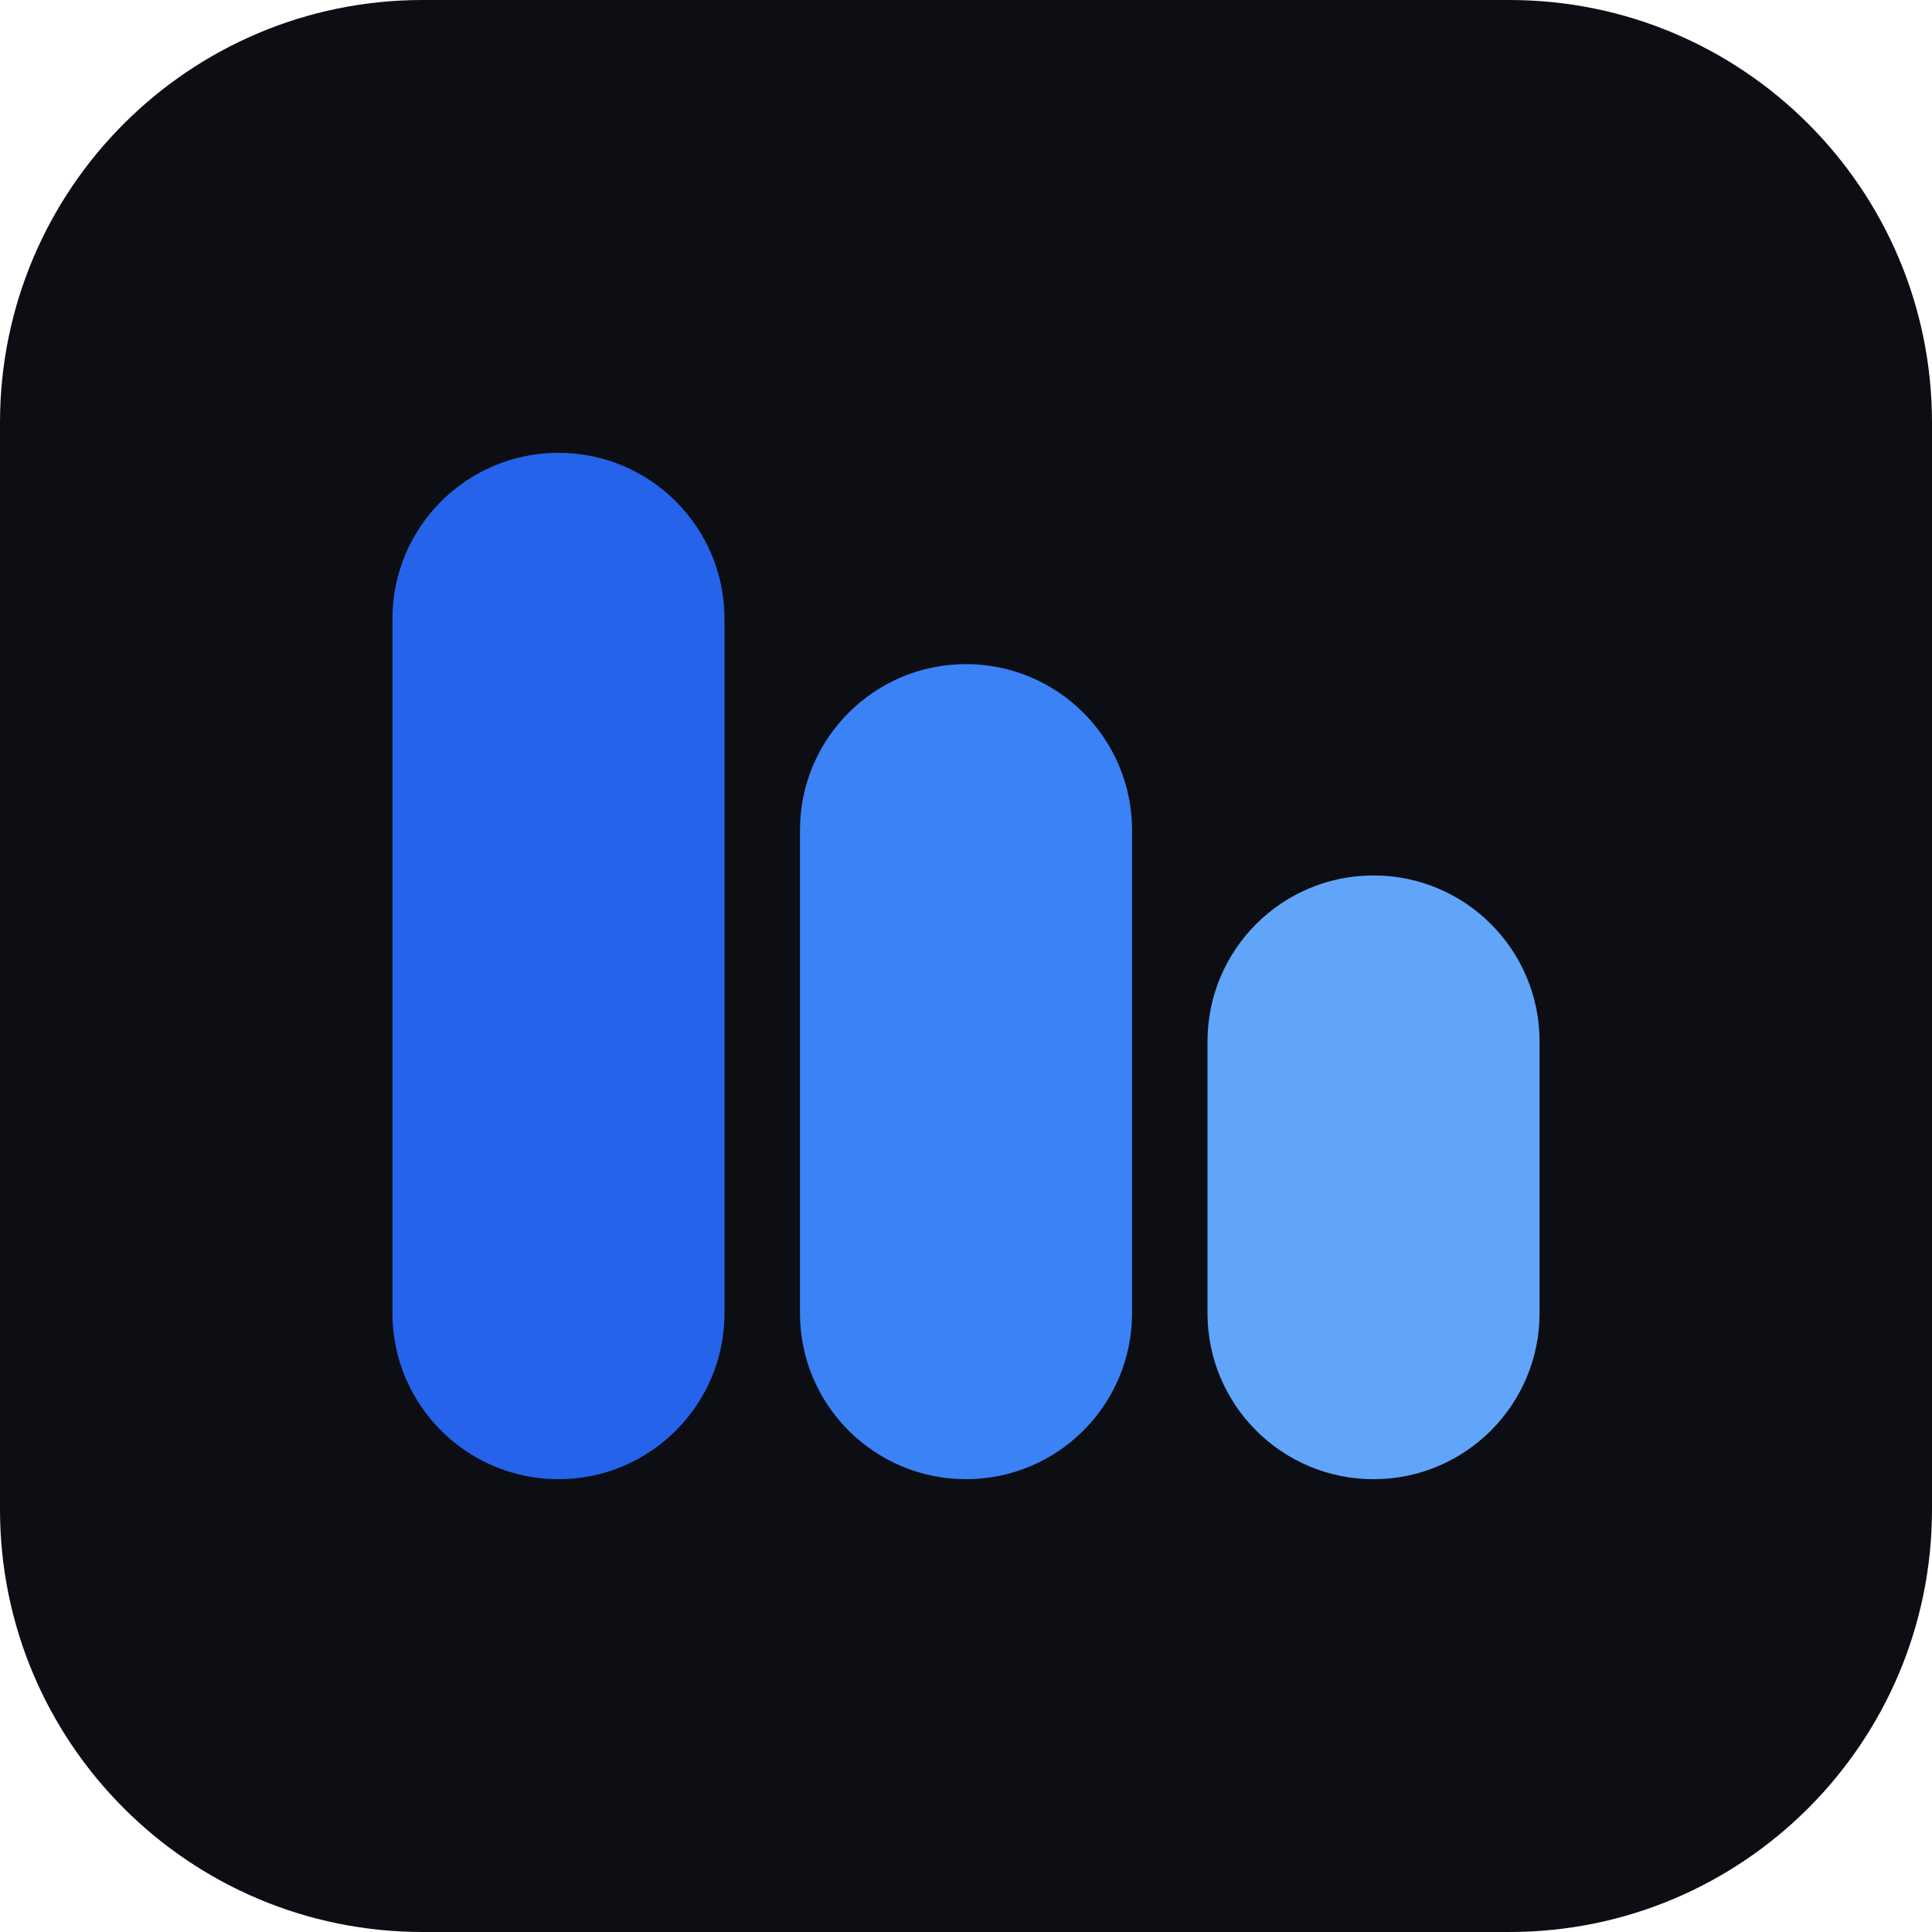
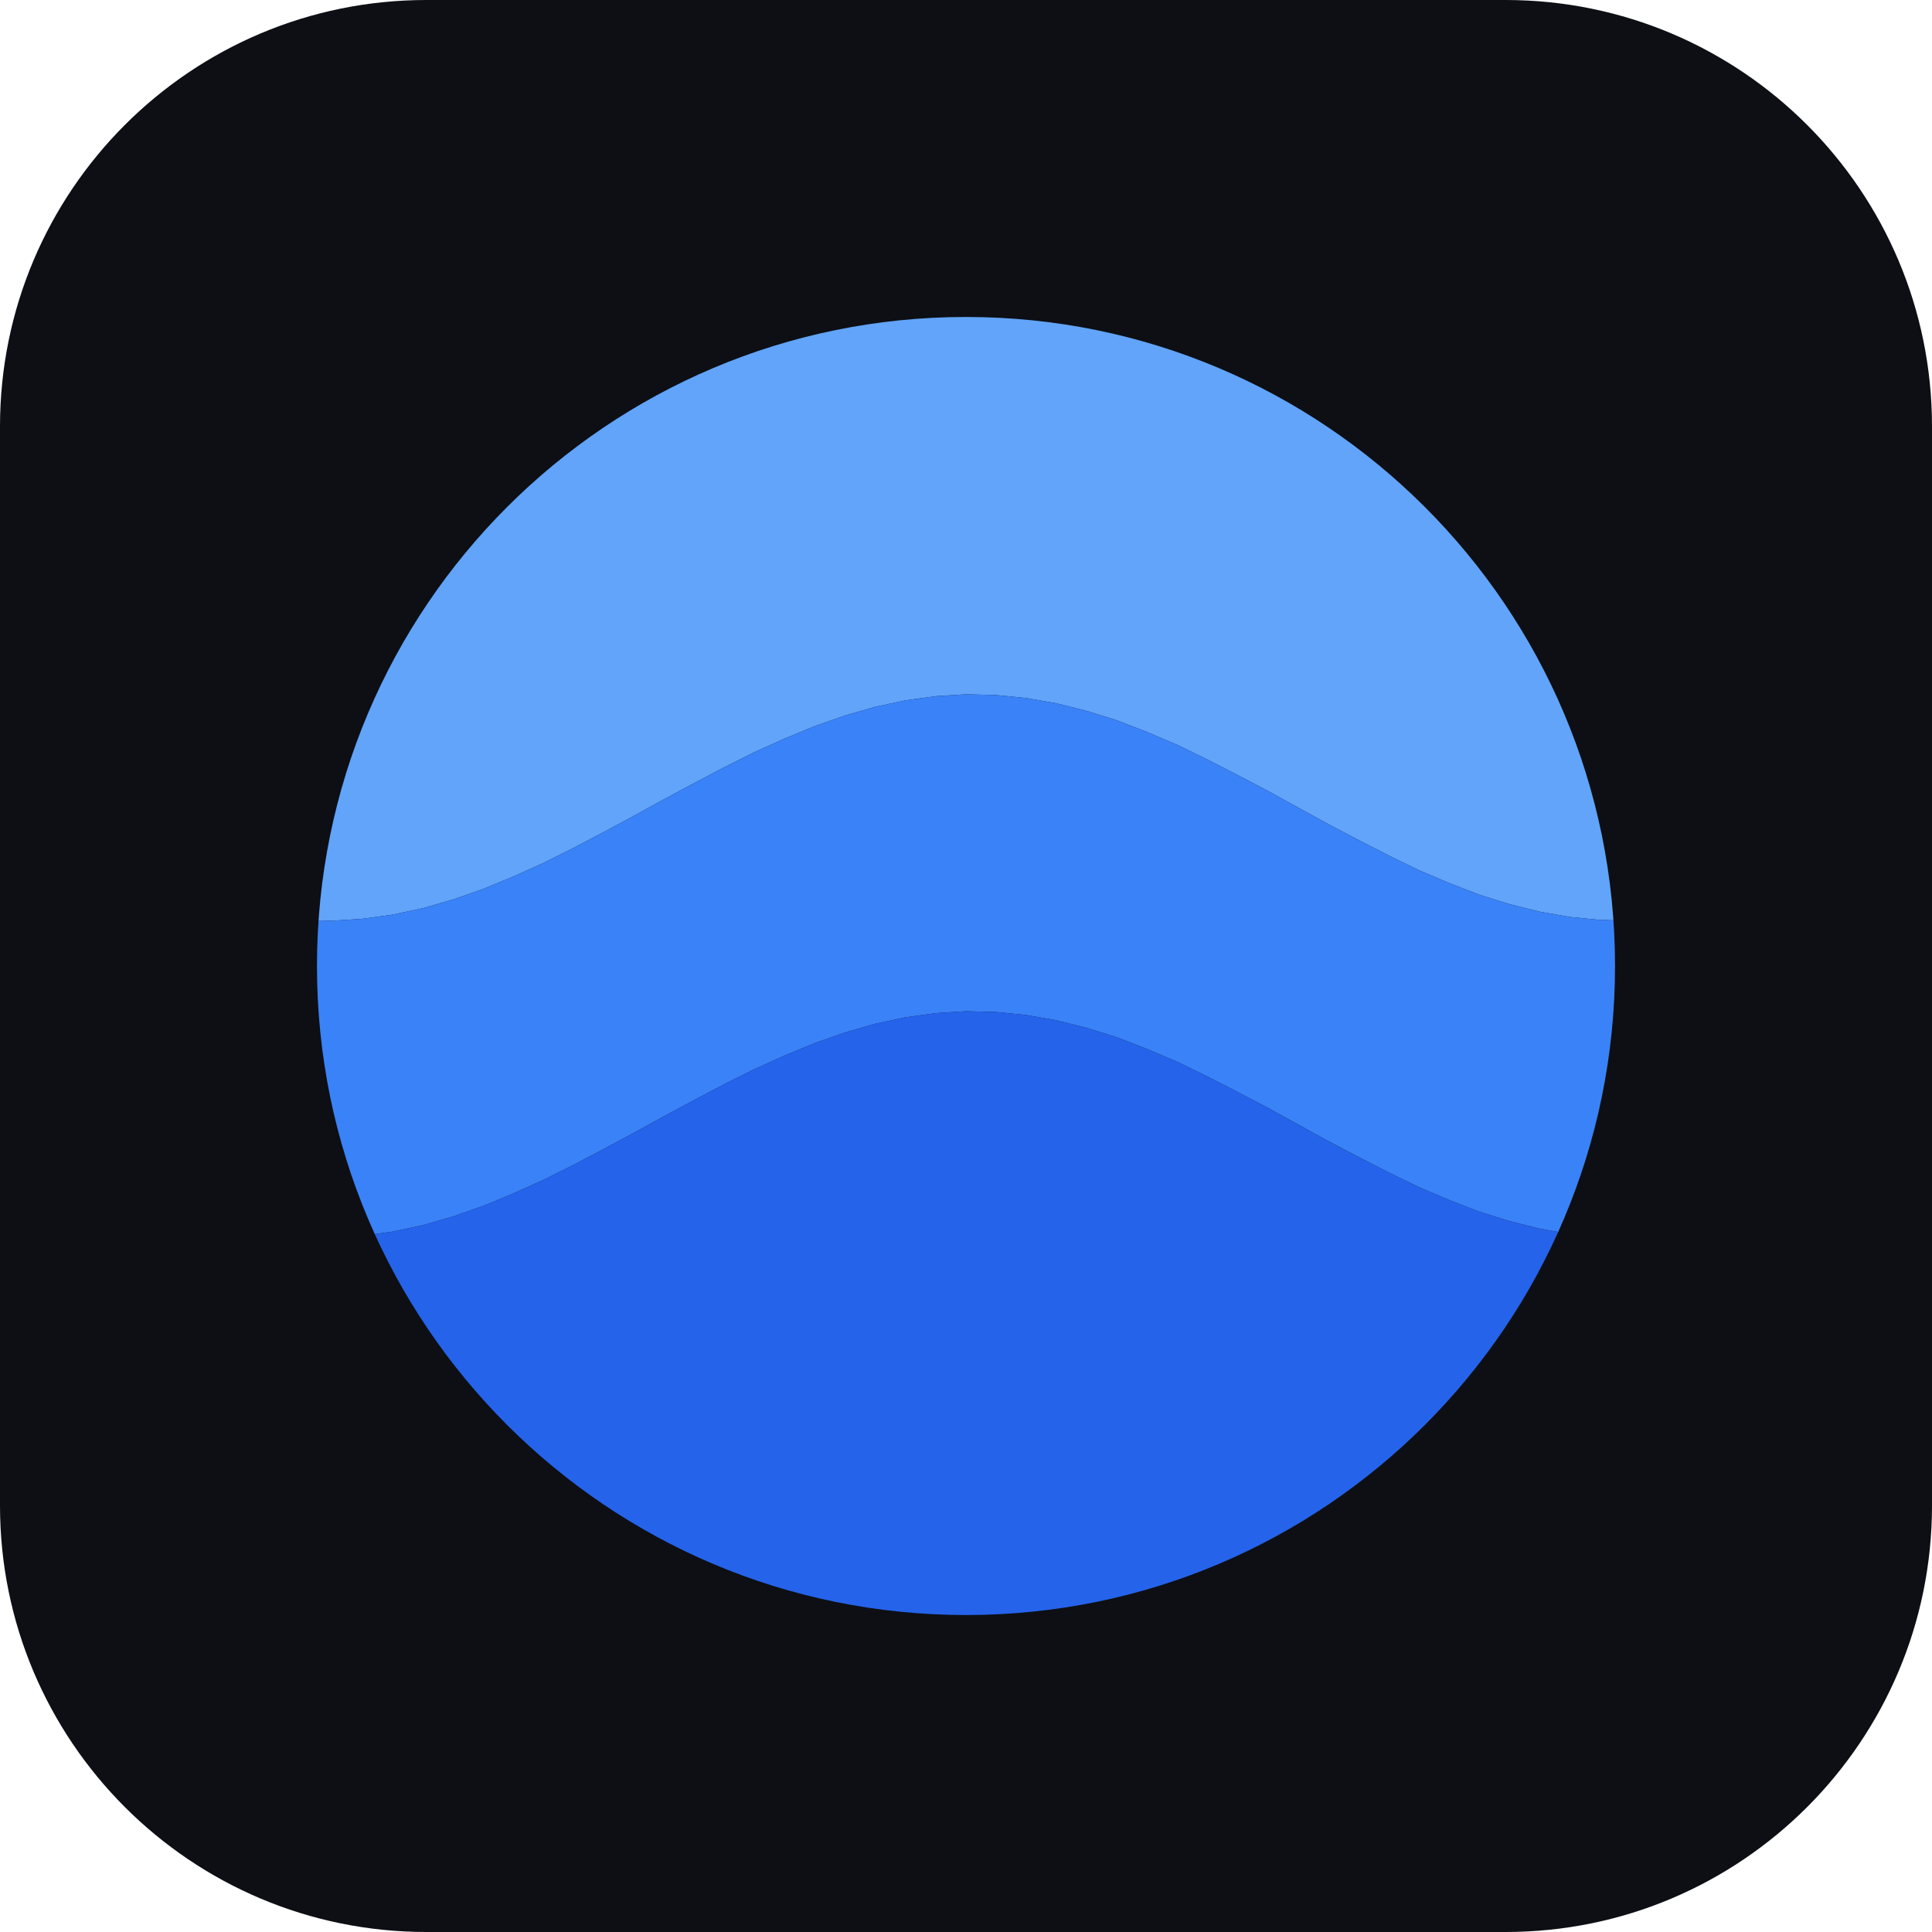
<svg xmlns="http://www.w3.org/2000/svg" viewBox="0 0 512 512">
-   <rect width="512" height="512" rx="112" fill="#0c0e14" />
-   <rect x="104" y="120" width="88" height="272" rx="44" fill="#2563eb" />
-   <rect x="212" y="176" width="88" height="216" rx="44" fill="#3b82f6" />
-   <rect x="320" y="232" width="88" height="160" rx="44" fill="#60a5fa" />
+   <defs>
+     <clipPath id="o">
+       <circle cx="256" cy="256" r="172" />
+     </clipPath>
+   </defs>
+   <rect width="512" height="512" rx="113" fill="#0D0F14" />
+   <g clip-path="url(#o)">
+     <path d="M-200 -200 L712 -200 L712 226.7 L704 222.6 L696 218.4 L688 214.0 L680 209.6 L672 205.4 L664 201.3 L656 197.4 L648 194.0 L640 190.9 L632 188.4 L624 186.4 L616 185.0 L608 184.2 L600 184.0 L592 184.5 L584 185.6 L576 187.3 L568 189.6 L560 192.4 L552 195.7 L544 199.3 L536 203.3 L528 207.5 L520 211.8 L512 216.2 L504 220.5 L496 224.7 L488 228.7 L480 232.3 L472 235.6 L464 238.4 L456 240.7 L448 242.4 L440 243.5 L432 244.0 L424 243.8 L416 243.0 L408 241.6 L400 239.6 L392 237.1 L384 234.0 L376 230.6 L368 226.7 L360 222.6 L352 218.4 L344 214.0 L336 209.6 L328 205.4 L320 201.3 L312 197.4 L304 194.0 L296 190.9 L288 188.4 L280 186.4 L272 185.0 L264 184.2 L256 184.0 L248 184.5 L240 185.6 L232 187.3 L224 189.6 L216 192.4 L208 195.7 L200 199.3 L192 203.3 L184 207.5 L176 211.8 L168 216.2 L160 220.5 L152 224.7 L144 228.7 L136 232.3 L128 235.6 L120 238.4 L112 240.7 L104 242.4 L96 243.5 L88 244.0 L80 243.8 L72 243.0 L64 241.6 L56 239.6 L48 237.1 L40 234.0 L32 230.6 L24 226.7 L16 222.6 L8 218.4 L0 214.0 L-8 209.6 L-16 205.4 L-24 201.3 L-32 197.4 L-40 194.0 L-48 190.9 L-56 188.4 L-64 186.4 L-72 185.0 L-80 184.2 L-88 184.0 L-96 184.5 L-104 185.6 L-112 187.3 L-120 189.6 L-128 192.4 L-136 195.7 L-144 199.3 L-152 203.3 L-160 207.5 L-168 211.8 L-176 216.2 L-184 220.5 L-192 224.7 L-200 228.7 Z" fill="#61A4FA" />
+     <path d="M-200 228.7 L-192 224.7 L-184 220.5 L-176 216.2 L-168 211.8 L-160 207.5 L-152 203.3 L-144 199.3 L-136 195.7 L-128 192.4 L-120 189.6 L-112 187.3 L-104 185.6 L-96 184.5 L-88 184.0 L-80 184.2 L-72 185.0 L-64 186.4 L-56 188.4 L-48 190.9 L-40 194.0 L-32 197.4 L-24 201.3 L-16 205.4 L-8 209.6 L0 214.0 L8 218.4 L16 222.6 L24 226.7 L32 230.6 L40 234.0 L48 237.1 L56 239.6 L64 241.6 L72 243.0 L80 243.8 L88 244.0 L96 243.5 L104 242.4 L112 240.7 L120 238.4 L128 235.6 L136 232.3 L144 228.7 L152 224.7 L160 220.5 L168 216.2 L176 211.8 L184 207.5 L192 203.3 L200 199.3 L208 195.7 L216 192.4 L224 189.6 L232 187.3 L240 185.6 L248 184.5 L256 184.0 L264 184.2 L272 185.0 L280 186.4 L288 188.4 L296 190.9 L304 194.0 L312 197.4 L320 201.3 L328 205.4 L336 209.6 L344 214.0 L352 218.4 L360 222.6 L368 226.7 L376 230.6 L384 234.0 L392 237.1 L400 239.6 L408 241.6 L416 243.0 L424 243.8 L432 244.0 L440 243.5 L448 242.4 L456 240.7 L464 238.4 L472 235.6 L480 232.3 L488 228.7 L496 224.7 L504 220.5 L512 216.2 L520 211.8 L528 207.5 L536 203.3 L544 199.3 L552 195.7 L560 192.4 L568 189.6 L576 187.3 L584 185.6 L592 184.5 L600 184.0 L608 184.2 L616 185.0 L624 186.4 L632 188.4 L640 190.9 L648 194.0 L656 197.4 L664 201.3 L672 205.4 L680 209.6 L688 214.0 L696 218.4 L704 222.6 L712 226.7 L712 310.7 L704 306.6 L696 302.4 L688 298.0 L680 293.6 L672 289.4 L664 285.3 L656 281.4 L648 278.0 L640 274.9 L632 272.4 L624 270.4 L616 269.0 L608 268.2 L600 268.0 L592 268.5 L584 269.6 L576 271.3 L568 273.6 L560 276.4 L552 279.7 L544 283.3 L536 287.3 L528 291.5 L520 295.8 L512 300.2 L504 304.5 L496 308.7 L488 312.7 L480 316.3 L472 319.6 L464 322.4 L456 324.7 L448 326.4 L440 327.5 L432 328.0 L424 327.8 L416 327.0 L408 325.6 L400 323.6 L392 321.1 L384 318.0 L376 314.6 L368 310.7 L360 306.6 L352 302.4 L344 298.0 L336 293.6 L328 289.4 L320 285.3 L312 281.4 L304 278.0 L296 274.9 L288 272.4 L280 270.4 L272 269.0 L264 268.2 L256 268.0 L248 268.5 L240 269.6 L232 271.3 L224 273.6 L216 276.4 L208 279.7 L200 283.3 L192 287.3 L184 291.5 L176 295.8 L168 300.2 L160 304.5 L152 308.7 L144 312.7 L136 316.3 L128 319.6 L120 322.4 L112 324.7 L104 326.4 L96 327.5 L88 328.0 L80 327.8 L72 327.0 L64 325.6 L56 323.6 L48 321.1 L40 318.0 L32 314.6 L24 310.7 L16 306.6 L8 302.4 L0 298.0 L-8 293.6 L-16 289.4 L-24 285.3 L-32 281.4 L-40 278.0 L-48 274.9 L-56 272.4 L-64 270.4 L-72 269.0 L-80 268.2 L-88 268.0 L-96 268.5 L-104 269.6 L-112 271.3 L-120 273.6 L-128 276.4 L-136 279.7 L-144 283.3 L-152 287.3 L-160 291.5 L-168 295.8 L-176 300.2 L-184 304.5 L-192 308.7 L-200 312.7 Z" fill="#3A82F7" />
+     <path d="M-200 312.7 L-192 308.7 L-184 304.5 L-176 300.2 L-168 295.8 L-160 291.5 L-152 287.3 L-144 283.3 L-136 279.7 L-128 276.4 L-120 273.6 L-112 271.3 L-104 269.6 L-96 268.5 L-88 268.0 L-80 268.2 L-72 269.0 L-64 270.4 L-56 272.4 L-48 274.9 L-40 278.0 L-32 281.4 L-24 285.3 L-16 289.4 L-8 293.6 L0 298.0 L8 302.4 L16 306.6 L24 310.7 L32 314.6 L40 318.0 L48 321.1 L56 323.6 L64 325.6 L72 327.0 L80 327.8 L88 328.0 L96 327.5 L104 326.4 L112 324.7 L120 322.4 L128 319.6 L136 316.3 L144 312.7 L152 308.7 L160 304.5 L168 300.2 L176 295.8 L184 291.5 L192 287.3 L200 283.3 L208 279.7 L216 276.4 L224 273.6 L232 271.3 L240 269.6 L248 268.5 L256 268.0 L264 268.2 L272 269.0 L280 270.4 L288 272.4 L296 274.9 L304 278.0 L312 281.4 L320 285.3 L328 289.4 L336 293.6 L344 298.0 L352 302.4 L360 306.6 L368 310.7 L376 314.6 L384 318.0 L392 321.1 L400 323.6 L408 325.6 L416 327.0 L424 327.8 L432 328.0 L440 327.5 L448 326.4 L456 324.7 L464 322.4 L472 319.6 L480 316.3 L488 312.7 L496 308.7 L504 304.5 L512 300.2 L520 295.8 L528 291.5 L536 287.3 L544 283.3 L552 279.7 L560 276.4 L568 273.6 L576 271.3 L584 269.6 L592 268.5 L600 268.0 L608 268.2 L616 269.0 L624 270.4 L632 272.4 L640 274.9 L648 278.0 L656 281.4 L664 285.3 L672 289.4 L680 293.6 L688 298.0 L696 302.4 L704 306.6 L712 310.7 L712 712 L-200 712 Z" fill="#2563EB" />
+   </g>
</svg>
